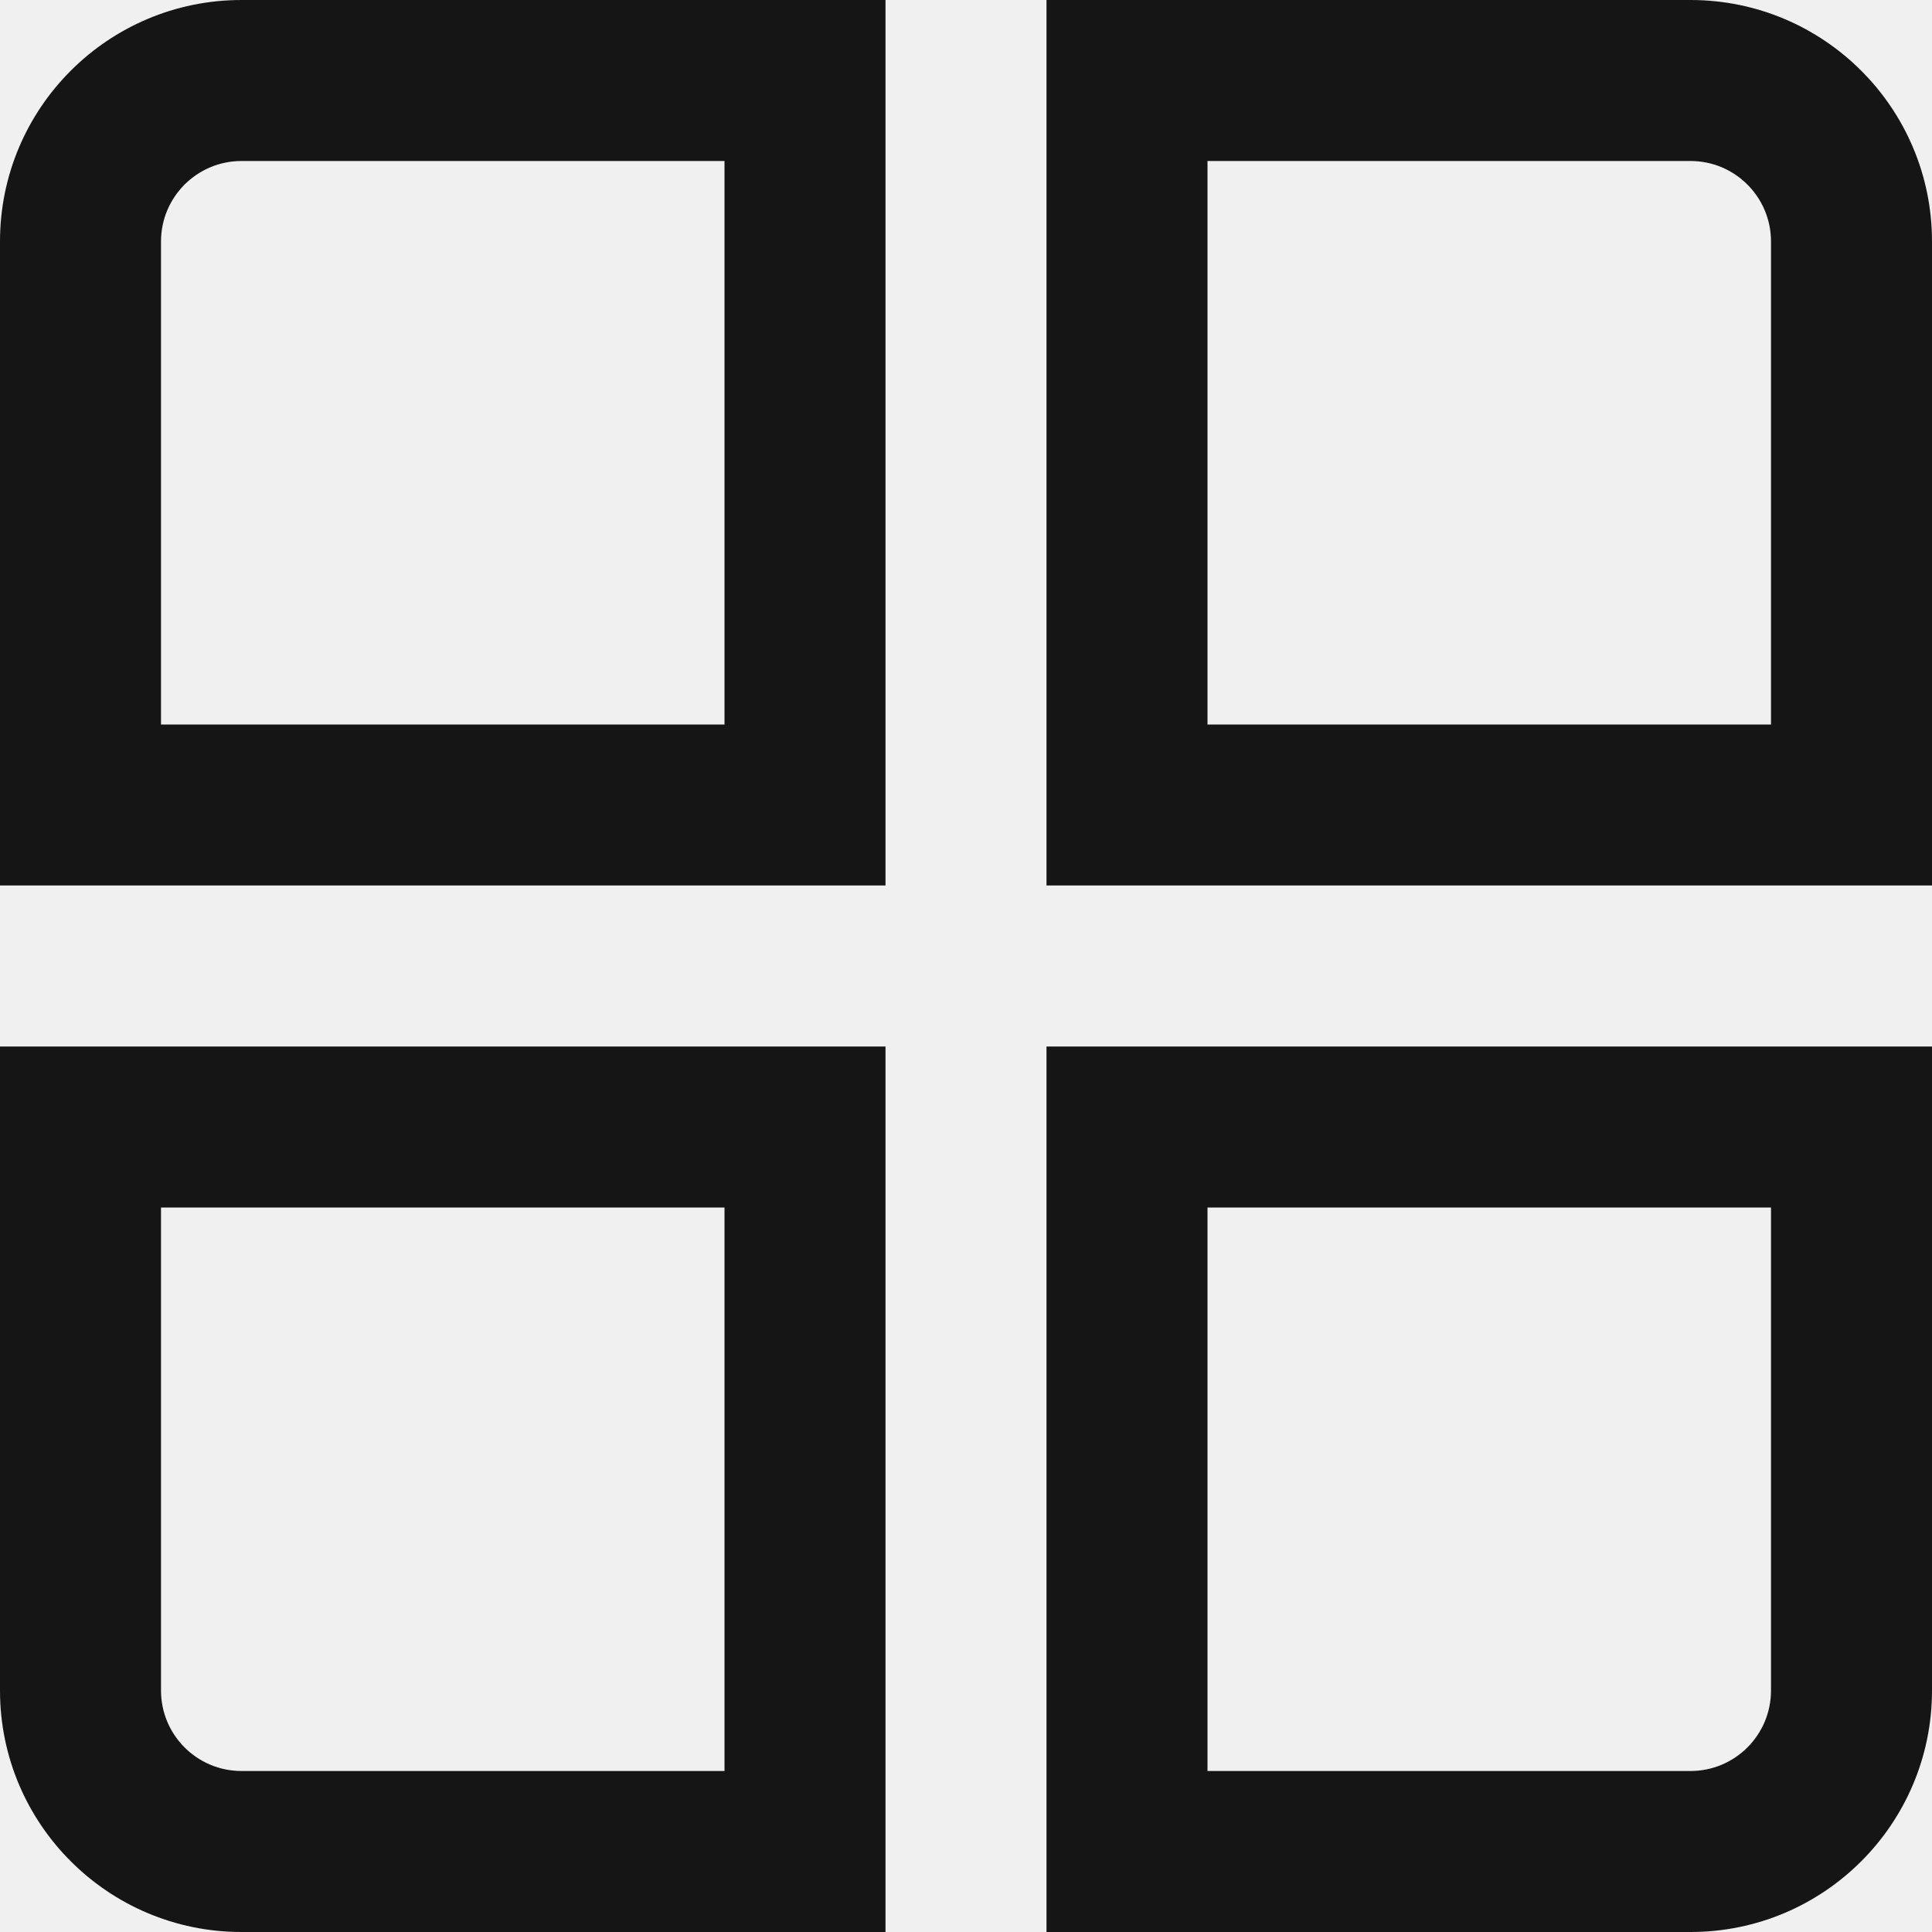
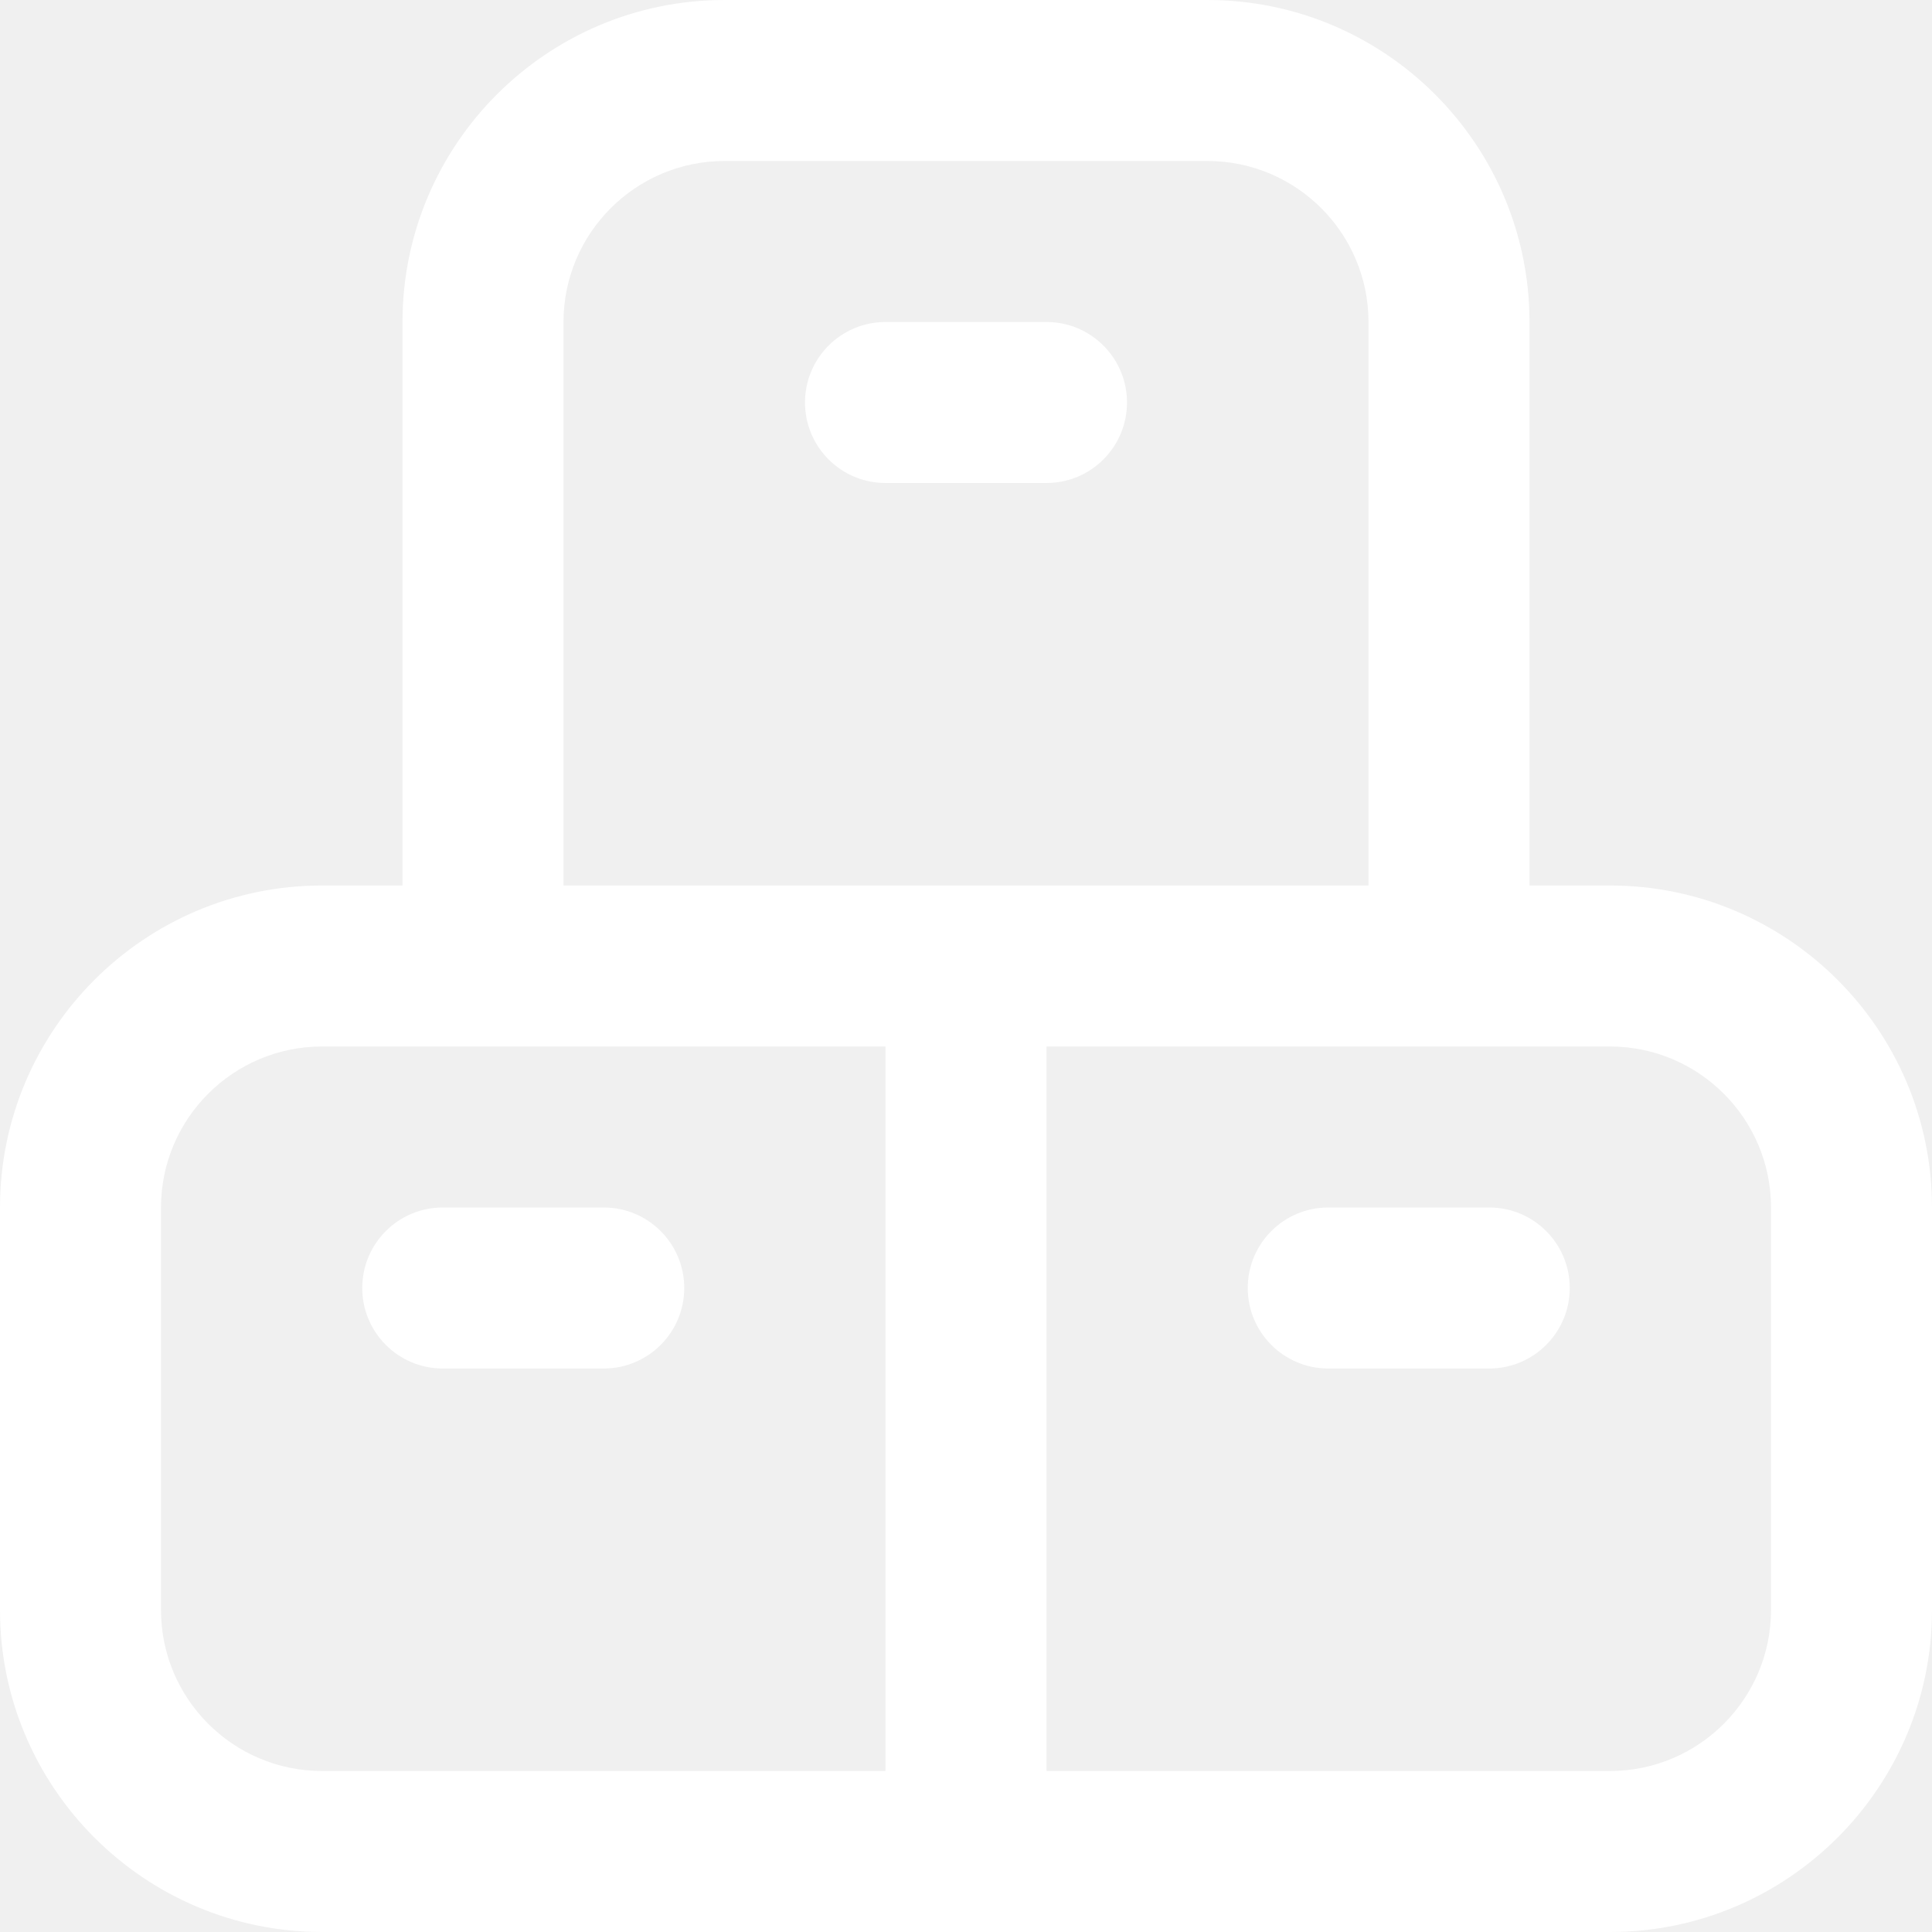
- <svg xmlns="http://www.w3.org/2000/svg" fill="#151515" viewBox="0 0 24 24" width="512" height="512">
-   <g id="_01_align_center" data-name="01 align center">
-     <path d="M11,11H0V3A3,3,0,0,1,3,0h8ZM2,9H9V2H3A1,1,0,0,0,2,3Z" />
-     <path d="M24,11H13V0h8a3,3,0,0,1,3,3ZM15,9h7V3a1,1,0,0,0-1-1H15Z" />
-     <path d="M11,24H3a3,3,0,0,1-3-3V13H11ZM2,15v6a1,1,0,0,0,1,1H9V15Z" />
-     <path d="M21,24H13V13H24v8A3,3,0,0,1,21,24Zm-6-2h6a1,1,0,0,0,1-1V15H15Z" />
+ <svg xmlns="http://www.w3.org/2000/svg" version="1.1" width="512" height="512" x="0" y="0" viewBox="0 0 24 24" style="enable-background:new 0 0 512 512" xml:space="preserve" class="">
+   <g>
+     <path d="M19.5 16a1 1 0 0 1-1 1h-2a1 1 0 1 1 0-2h2a1 1 0 0 1 1 1Zm4.5-1v5c0 2.206-1.794 4-4 4H4c-2.206 0-4-1.794-4-4v-5c0-2.206 1.794-4 4-4h1V4c0-2.206 1.794-4 4-4h6c2.206 0 4 1.794 4 4v7h1c2.206 0 4 1.794 4 4ZM7 11h10V4c0-1.103-.897-2-2-2H9c-1.103 0-2 .897-2 2v7ZM4 22h7v-9H4c-1.103 0-2 .897-2 2v5c0 1.103.897 2 2 2Zm18-7c0-1.103-.897-2-2-2h-7v9h7c1.103 0 2-.897 2-2v-5ZM7.5 15h-2a1 1 0 1 0 0 2h2a1 1 0 1 0 0-2ZM14 5a1 1 0 0 0-1-1h-2a1 1 0 1 0 0 2h2a1 1 0 0 0 1-1Z" fill="#ffffff" opacity="1" data-original="#000000" />
  </g>
</svg>
